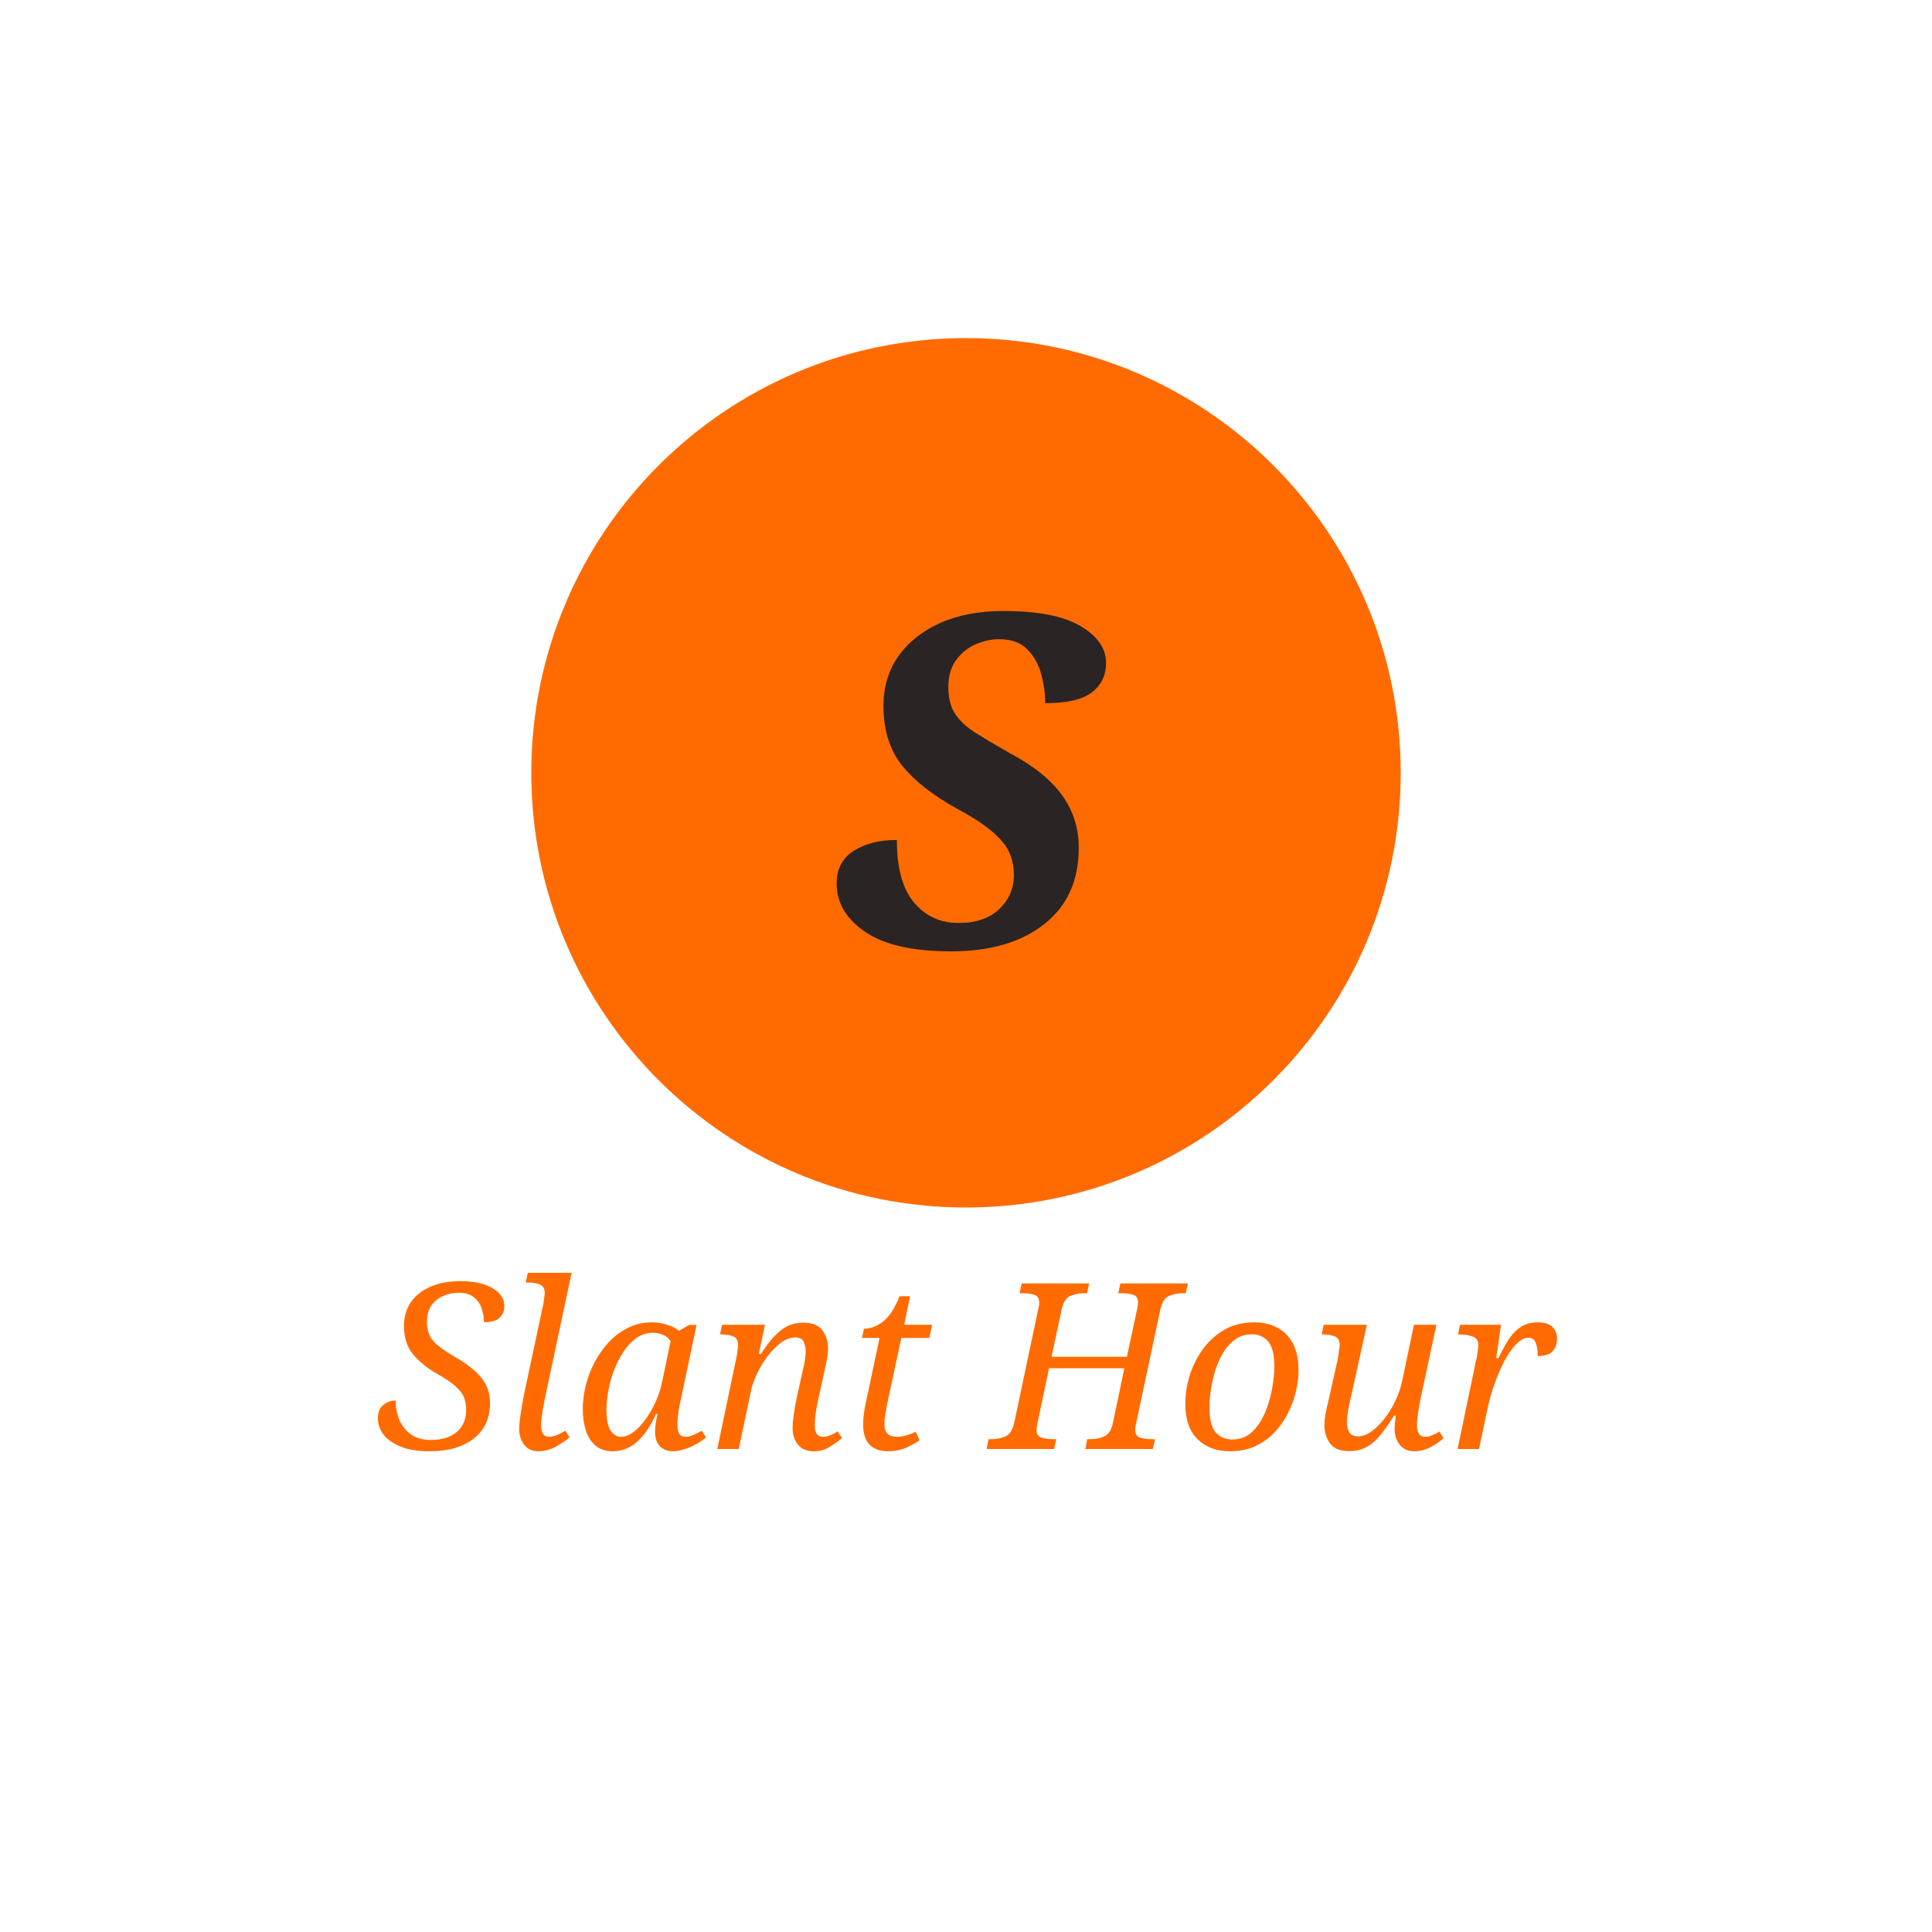
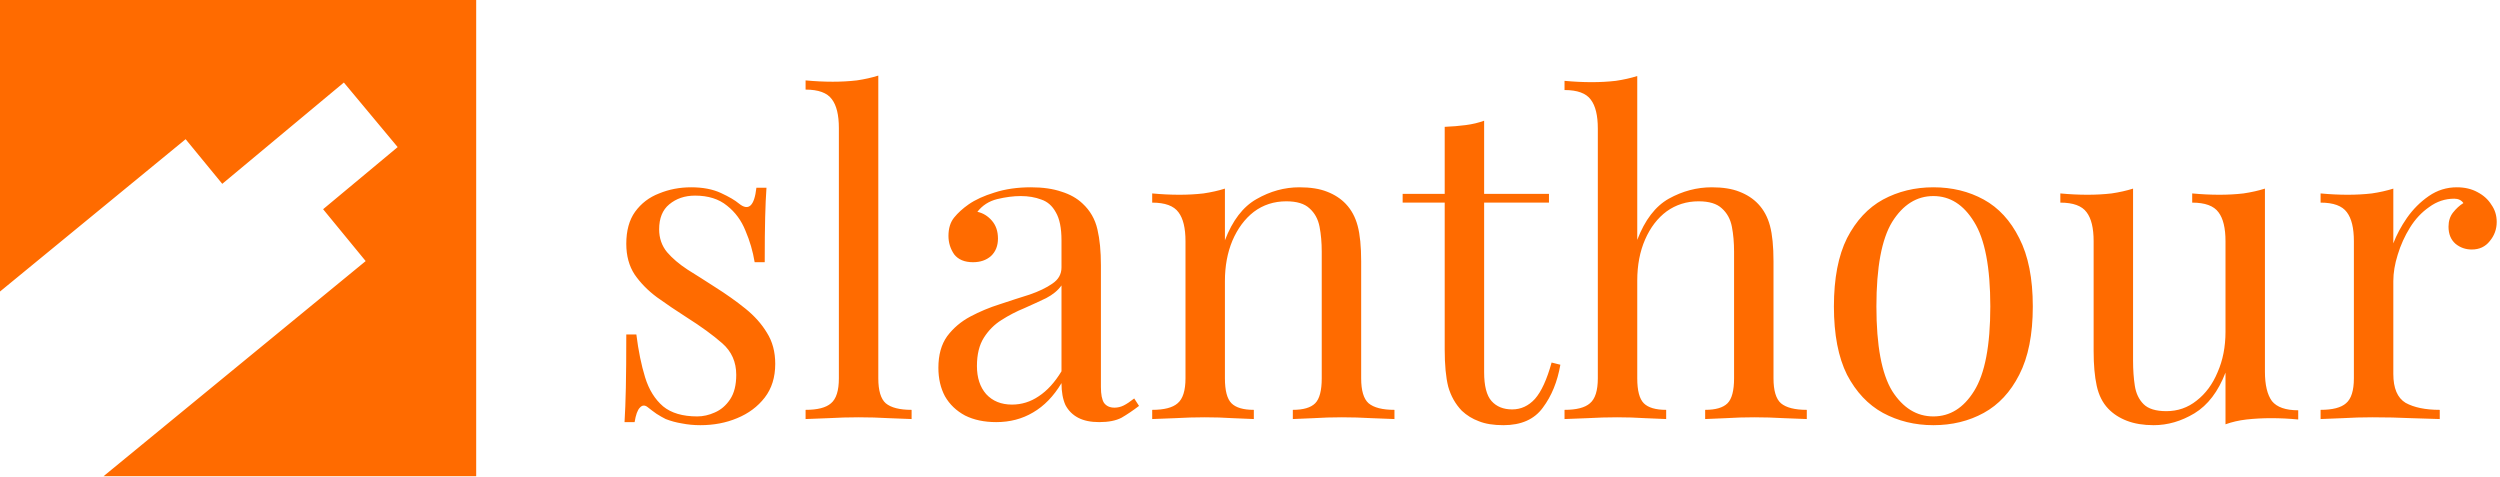
- <svg xmlns="http://www.w3.org/2000/svg" viewBox="0 0 200 200">
-   <circle cx="100" cy="80" r="45" fill="#FF6B00" />
-   <text x="100" y="98" font-size="48" fill="#2A2424" text-anchor="middle" font-family="serif" font-style="italic" font-weight="bold">S</text>
-   <text x="100" y="150" font-size="24" fill="#FF6B00" text-anchor="middle" font-family="serif" font-style="italic" font-weight="300">Slant Hour</text>
+ <svg xmlns="http://www.w3.org/2000/svg" width="525" height="100" viewBox="0 0 525 100" fill="none">
+   <path d="M100 100H21.747L76.792 54.827L67.852 43.934L83.508 30.889L72.21 17.33L46.676 38.605L38.981 29.23L0 61.22V0H100V100ZM145.136 39.332C147.589 39.332 149.675 39.731 151.393 40.528C153.11 41.326 154.367 42.062 155.164 42.736C157.188 44.392 158.414 43.288 158.844 39.424H160.96C160.837 41.141 160.746 43.196 160.685 45.588C160.623 47.919 160.592 51.078 160.592 55.065H158.477C158.109 52.795 157.464 50.587 156.544 48.44C155.685 46.294 154.397 44.546 152.68 43.196C150.962 41.786 148.724 41.08 145.964 41.08C143.817 41.08 142.008 41.693 140.536 42.92C139.125 44.085 138.42 45.833 138.42 48.164C138.42 50.004 138.972 51.599 140.076 52.948C141.18 54.236 142.622 55.463 144.4 56.628C146.179 57.732 148.111 58.958 150.196 60.308C152.527 61.78 154.643 63.283 156.544 64.816C158.445 66.35 159.948 68.036 161.052 69.876C162.217 71.716 162.8 73.894 162.8 76.408C162.8 79.23 162.064 81.591 160.592 83.492C159.12 85.393 157.188 86.835 154.796 87.816C152.465 88.798 149.889 89.288 147.068 89.288C145.719 89.288 144.431 89.165 143.204 88.92C142.039 88.736 140.904 88.429 139.8 88C139.187 87.693 138.543 87.326 137.868 86.897C137.255 86.467 136.642 86.006 136.028 85.516C135.415 85.025 134.863 85.056 134.372 85.608C133.881 86.099 133.514 87.111 133.269 88.644H131.152C131.275 86.682 131.366 84.289 131.428 81.468C131.489 78.647 131.521 74.905 131.521 70.244H133.636C134.065 73.679 134.679 76.684 135.477 79.26C136.274 81.836 137.531 83.86 139.248 85.332C140.965 86.743 143.357 87.448 146.424 87.448C147.65 87.448 148.878 87.172 150.104 86.62C151.392 86.068 152.466 85.148 153.324 83.86C154.183 82.572 154.612 80.855 154.612 78.708C154.612 76.009 153.631 73.801 151.668 72.084C149.705 70.367 147.221 68.558 144.216 66.656C142.008 65.246 139.923 63.834 137.96 62.424C136.059 61.013 134.495 59.418 133.269 57.64C132.103 55.861 131.521 53.715 131.521 51.2C131.521 48.44 132.134 46.202 133.36 44.484C134.648 42.706 136.335 41.417 138.42 40.62C140.505 39.761 142.744 39.332 145.136 39.332ZM311.668 40.712H325.283V42.552H311.668V78.156C311.668 81.039 312.189 83.063 313.231 84.228C314.274 85.394 315.716 85.977 317.556 85.977C319.396 85.977 320.991 85.24 322.34 83.769C323.689 82.235 324.855 79.689 325.836 76.132L327.676 76.592C327.062 80.149 325.836 83.155 323.996 85.608C322.217 88.062 319.457 89.288 315.716 89.288C313.63 89.288 311.913 89.012 310.563 88.46C309.214 87.969 308.018 87.233 306.976 86.252C305.626 84.841 304.676 83.155 304.124 81.192C303.633 79.23 303.388 76.623 303.388 73.372V42.552H294.556V40.712H303.388V26.636C304.921 26.574 306.393 26.453 307.804 26.269C309.214 26.085 310.503 25.777 311.668 25.348V40.712ZM406.005 39.332C409.93 39.332 413.457 40.191 416.585 41.908C419.713 43.626 422.197 46.324 424.037 50.004C425.938 53.684 426.889 58.468 426.889 64.356C426.889 70.244 425.938 75.028 424.037 78.708C422.197 82.327 419.713 84.995 416.585 86.712C413.457 88.429 409.93 89.288 406.005 89.288C402.141 89.288 398.614 88.429 395.425 86.712C392.297 84.995 389.782 82.327 387.881 78.708C386.041 75.028 385.121 70.244 385.121 64.356C385.121 58.468 386.041 53.684 387.881 50.004C389.782 46.324 392.297 43.626 395.425 41.908C398.614 40.191 402.141 39.332 406.005 39.332ZM475.636 78.064C475.636 80.824 476.126 82.879 477.107 84.228C478.15 85.516 479.99 86.16 482.627 86.16V88.092C480.726 87.908 478.824 87.816 476.923 87.816C475.144 87.816 473.427 87.908 471.771 88.092C470.177 88.276 468.705 88.614 467.355 89.105V78.248C465.822 82.235 463.645 85.086 460.823 86.804C458.063 88.46 455.211 89.288 452.268 89.288C450.121 89.288 448.25 88.981 446.655 88.368C445.061 87.755 443.742 86.896 442.699 85.792C441.534 84.565 440.737 82.97 440.308 81.008C439.878 79.045 439.663 76.623 439.663 73.74V50.648C439.663 47.889 439.173 45.864 438.191 44.576C437.21 43.227 435.37 42.552 432.671 42.552V40.62C434.633 40.804 436.535 40.897 438.375 40.897C440.154 40.897 441.841 40.804 443.436 40.62C445.091 40.375 446.594 40.038 447.943 39.608V75.764C447.943 77.665 448.066 79.413 448.312 81.008C448.557 82.603 449.17 83.891 450.151 84.872C451.133 85.853 452.728 86.344 454.936 86.344C457.327 86.344 459.443 85.608 461.283 84.136C463.184 82.664 464.657 80.671 465.699 78.156C466.803 75.642 467.355 72.82 467.355 69.692V50.648C467.355 47.889 466.865 45.864 465.884 44.576C464.902 43.227 463.062 42.552 460.363 42.552V40.62C462.326 40.804 464.227 40.897 466.067 40.897C467.846 40.897 469.532 40.804 471.127 40.62C472.783 40.375 474.286 40.038 475.636 39.608V78.064ZM216.473 39.332C218.987 39.332 221.134 39.639 222.913 40.252C224.692 40.804 226.164 41.632 227.329 42.736C228.924 44.208 229.966 46.017 230.457 48.164C230.948 50.249 231.192 52.764 231.192 55.708V81.284C231.192 82.817 231.408 83.921 231.837 84.596C232.328 85.27 233.064 85.608 234.045 85.608C234.719 85.608 235.363 85.455 235.977 85.148C236.59 84.842 237.326 84.35 238.185 83.676L239.196 85.24C237.908 86.221 236.682 87.049 235.517 87.724C234.351 88.337 232.788 88.644 230.825 88.644C229.047 88.644 227.574 88.337 226.409 87.724C225.244 87.11 224.355 86.221 223.741 85.056C223.189 83.829 222.913 82.296 222.913 80.456C221.257 83.216 219.263 85.271 216.933 86.62C214.663 87.969 212.088 88.644 209.205 88.644C206.69 88.644 204.513 88.184 202.673 87.264C200.833 86.282 199.422 84.933 198.44 83.216C197.521 81.499 197.061 79.505 197.061 77.236C197.061 74.538 197.674 72.33 198.9 70.612C200.188 68.895 201.814 67.514 203.776 66.472C205.739 65.429 207.794 64.571 209.94 63.897C212.148 63.16 214.234 62.485 216.196 61.872C218.159 61.197 219.754 60.431 220.98 59.572C222.268 58.714 222.913 57.579 222.913 56.168V50.464C222.913 47.888 222.514 45.925 221.717 44.576C220.981 43.227 219.969 42.337 218.681 41.908C217.393 41.417 215.951 41.172 214.356 41.172C212.823 41.172 211.167 41.387 209.389 41.816C207.671 42.246 206.292 43.135 205.249 44.484C206.414 44.73 207.427 45.343 208.285 46.324C209.144 47.305 209.573 48.563 209.573 50.096C209.573 51.629 209.082 52.856 208.101 53.776C207.119 54.635 205.862 55.064 204.329 55.065C202.551 55.065 201.232 54.512 200.373 53.408C199.576 52.243 199.177 50.955 199.177 49.544C199.177 47.949 199.576 46.661 200.373 45.68C201.17 44.699 202.183 43.779 203.409 42.92C204.82 41.939 206.629 41.111 208.837 40.437C211.106 39.7 213.651 39.332 216.473 39.332ZM184.444 79.444C184.444 82.02 184.966 83.769 186.009 84.689C187.113 85.608 188.922 86.068 191.437 86.068V88C190.394 87.939 188.799 87.878 186.652 87.816C184.567 87.694 182.451 87.632 180.305 87.632C178.219 87.632 176.103 87.694 173.956 87.816C171.81 87.878 170.215 87.939 169.173 88V86.068C171.687 86.068 173.466 85.608 174.509 84.689C175.613 83.769 176.164 82.02 176.164 79.444V26.912C176.164 24.152 175.674 22.128 174.692 20.84C173.711 19.491 171.871 18.817 169.173 18.816V16.884C171.135 17.068 173.037 17.16 174.877 17.16C176.655 17.16 178.342 17.068 179.937 16.884C181.592 16.639 183.095 16.301 184.444 15.872V79.444ZM272.873 39.332C275.204 39.332 277.136 39.639 278.669 40.252C280.264 40.865 281.582 41.724 282.625 42.828C283.79 44.055 284.619 45.588 285.109 47.428C285.6 49.268 285.845 51.752 285.845 54.88V79.444C285.845 82.02 286.367 83.769 287.409 84.689C288.513 85.608 290.323 86.068 292.837 86.068V88C291.794 87.939 290.199 87.878 288.053 87.816C285.906 87.694 283.821 87.632 281.797 87.632C279.773 87.632 277.78 87.694 275.817 87.816C273.916 87.878 272.474 87.939 271.493 88V86.068C273.701 86.068 275.266 85.609 276.186 84.689C277.105 83.769 277.565 82.02 277.565 79.444V52.856C277.565 50.955 277.412 49.207 277.105 47.612C276.799 46.018 276.093 44.729 274.989 43.748C273.947 42.767 272.321 42.276 270.113 42.276C267.537 42.276 265.267 43.012 263.305 44.484C261.404 45.956 259.901 47.98 258.797 50.556C257.754 53.07 257.233 55.892 257.233 59.02V79.444C257.233 82.02 257.693 83.769 258.613 84.689C259.533 85.608 261.097 86.068 263.305 86.068V88C262.323 87.939 260.851 87.878 258.889 87.816C256.987 87.694 255.025 87.632 253.001 87.632C250.977 87.632 248.892 87.694 246.745 87.816C244.598 87.878 243.004 87.939 241.961 88V86.068C244.475 86.068 246.254 85.608 247.297 84.689C248.401 83.769 248.953 82.02 248.953 79.444V50.648C248.953 47.889 248.463 45.864 247.481 44.576C246.5 43.227 244.66 42.552 241.961 42.552V40.62C243.924 40.804 245.825 40.897 247.665 40.897C249.444 40.897 251.13 40.804 252.725 40.62C254.381 40.375 255.884 40.038 257.233 39.608V50.464C258.828 46.293 261.036 43.411 263.857 41.816C266.74 40.16 269.745 39.332 272.873 39.332ZM343.823 50.372C345.418 46.201 347.626 43.318 350.447 41.724C353.33 40.129 356.335 39.332 359.463 39.332C361.793 39.332 363.725 39.639 365.259 40.252C366.853 40.865 368.172 41.724 369.215 42.828C370.38 44.055 371.209 45.588 371.699 47.428C372.19 49.268 372.435 51.752 372.435 54.88V79.444C372.435 82.02 372.956 83.769 373.999 84.689C375.103 85.608 376.912 86.068 379.427 86.068V88C378.384 87.939 376.789 87.878 374.643 87.816C372.496 87.694 370.411 87.632 368.387 87.632C366.363 87.632 364.37 87.694 362.407 87.816C360.506 87.878 359.064 87.939 358.083 88V86.068C360.291 86.068 361.855 85.609 362.775 84.689C363.695 83.769 364.155 82.02 364.155 79.444V52.856C364.155 50.955 364.002 49.207 363.695 47.612C363.389 46.018 362.683 44.729 361.579 43.748C360.536 42.767 358.911 42.276 356.703 42.276C354.189 42.276 351.95 42.981 349.987 44.392C348.086 45.802 346.583 47.766 345.479 50.28C344.376 52.795 343.823 55.677 343.823 58.928V79.444C343.823 82.02 344.283 83.769 345.203 84.689C346.123 85.608 347.688 86.068 349.896 86.068V88C348.914 87.939 347.442 87.878 345.479 87.816C343.578 87.694 341.615 87.632 339.591 87.632C337.567 87.632 335.482 87.694 333.335 87.816C331.188 87.878 329.593 87.939 328.551 88V86.068C331.065 86.068 332.844 85.608 333.887 84.689C334.991 83.769 335.543 82.02 335.543 79.444V27.004C335.543 24.244 335.053 22.22 334.071 20.932C333.09 19.582 331.249 18.908 328.551 18.908V16.976C330.513 17.16 332.415 17.252 334.255 17.252C336.034 17.252 337.721 17.16 339.315 16.976C340.971 16.73 342.474 16.393 343.823 15.964V50.372ZM515.937 39.332C517.592 39.332 519.034 39.669 520.261 40.344C521.549 41.018 522.529 41.908 523.204 43.012C523.94 44.054 524.309 45.251 524.309 46.6C524.309 48.133 523.817 49.483 522.836 50.648C521.916 51.813 520.659 52.397 519.064 52.397C517.776 52.397 516.641 51.998 515.66 51.2C514.679 50.342 514.189 49.145 514.188 47.612C514.188 46.447 514.495 45.465 515.108 44.668C515.783 43.809 516.519 43.135 517.316 42.645C516.887 42.031 516.243 41.724 515.385 41.724C513.484 41.724 511.735 42.306 510.141 43.472C508.546 44.576 507.197 46.017 506.093 47.796C504.989 49.575 504.13 51.476 503.517 53.5C502.903 55.463 502.597 57.303 502.597 59.02V78.524C502.597 81.53 503.456 83.553 505.173 84.596C506.951 85.577 509.343 86.068 512.349 86.068V88C510.938 87.939 508.944 87.878 506.368 87.816C503.792 87.694 501.063 87.632 498.181 87.632C496.095 87.632 494.01 87.694 491.925 87.816C489.901 87.878 488.367 87.939 487.324 88V86.068C489.839 86.068 491.617 85.608 492.66 84.689C493.764 83.769 494.316 82.02 494.316 79.444V50.648C494.316 47.889 493.826 45.864 492.845 44.576C491.863 43.227 490.023 42.552 487.324 42.552V40.62C489.287 40.804 491.188 40.897 493.028 40.897C494.807 40.897 496.493 40.804 498.088 40.62C499.744 40.375 501.247 40.038 502.597 39.608V51.108C503.271 49.33 504.222 47.551 505.448 45.773C506.736 43.932 508.27 42.398 510.049 41.172C511.827 39.945 513.79 39.332 515.937 39.332ZM406.005 41.172C402.509 41.172 399.627 42.981 397.357 46.6C395.149 50.218 394.045 56.138 394.045 64.356C394.045 72.575 395.149 78.494 397.357 82.112C399.627 85.669 402.509 87.448 406.005 87.448C409.501 87.448 412.353 85.669 414.561 82.112C416.83 78.494 417.965 72.575 417.965 64.356C417.965 56.138 416.83 50.218 414.561 46.6C412.353 42.981 409.501 41.172 406.005 41.172ZM222.913 59.94C222.177 60.983 221.103 61.872 219.692 62.608C218.282 63.283 216.749 63.988 215.093 64.724C213.437 65.398 211.842 66.227 210.309 67.208C208.837 68.128 207.61 69.355 206.629 70.888C205.648 72.421 205.157 74.415 205.157 76.868C205.157 79.321 205.801 81.284 207.089 82.756C208.438 84.228 210.247 84.964 212.517 84.964C214.541 84.964 216.412 84.381 218.129 83.216C219.907 82.05 221.502 80.302 222.913 77.972V59.94Z" fill="#FF6B00" />
</svg>
